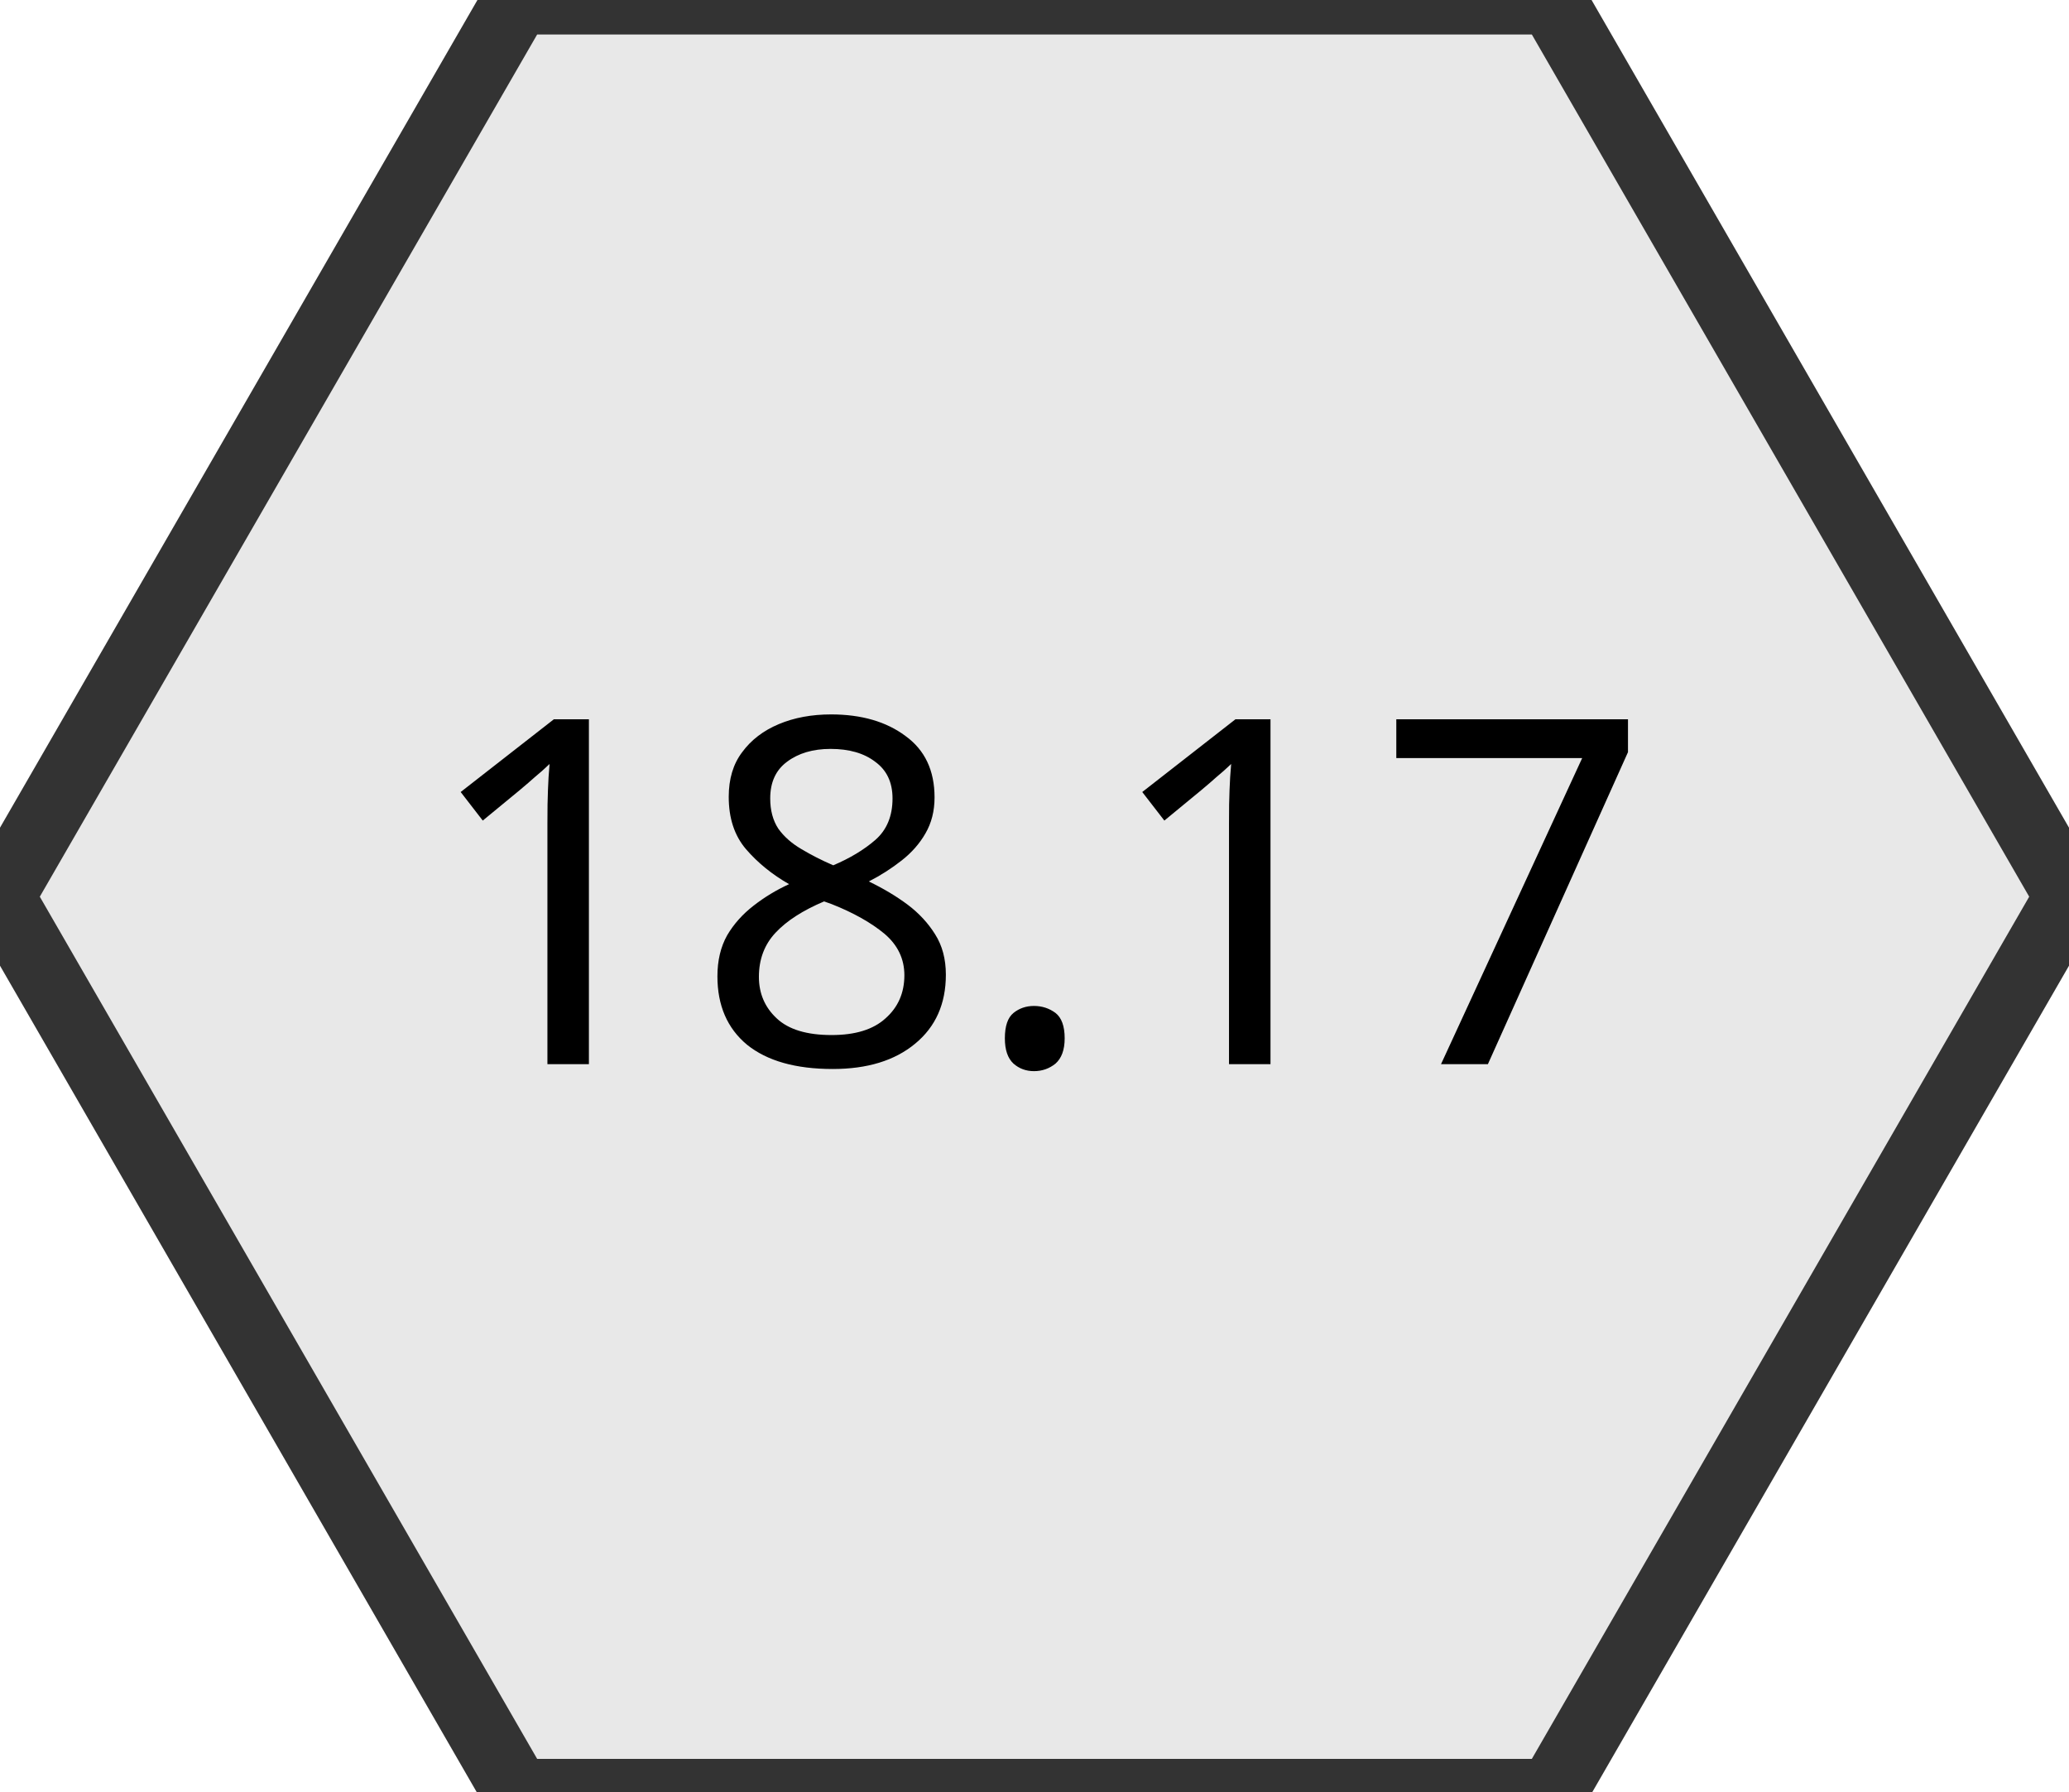
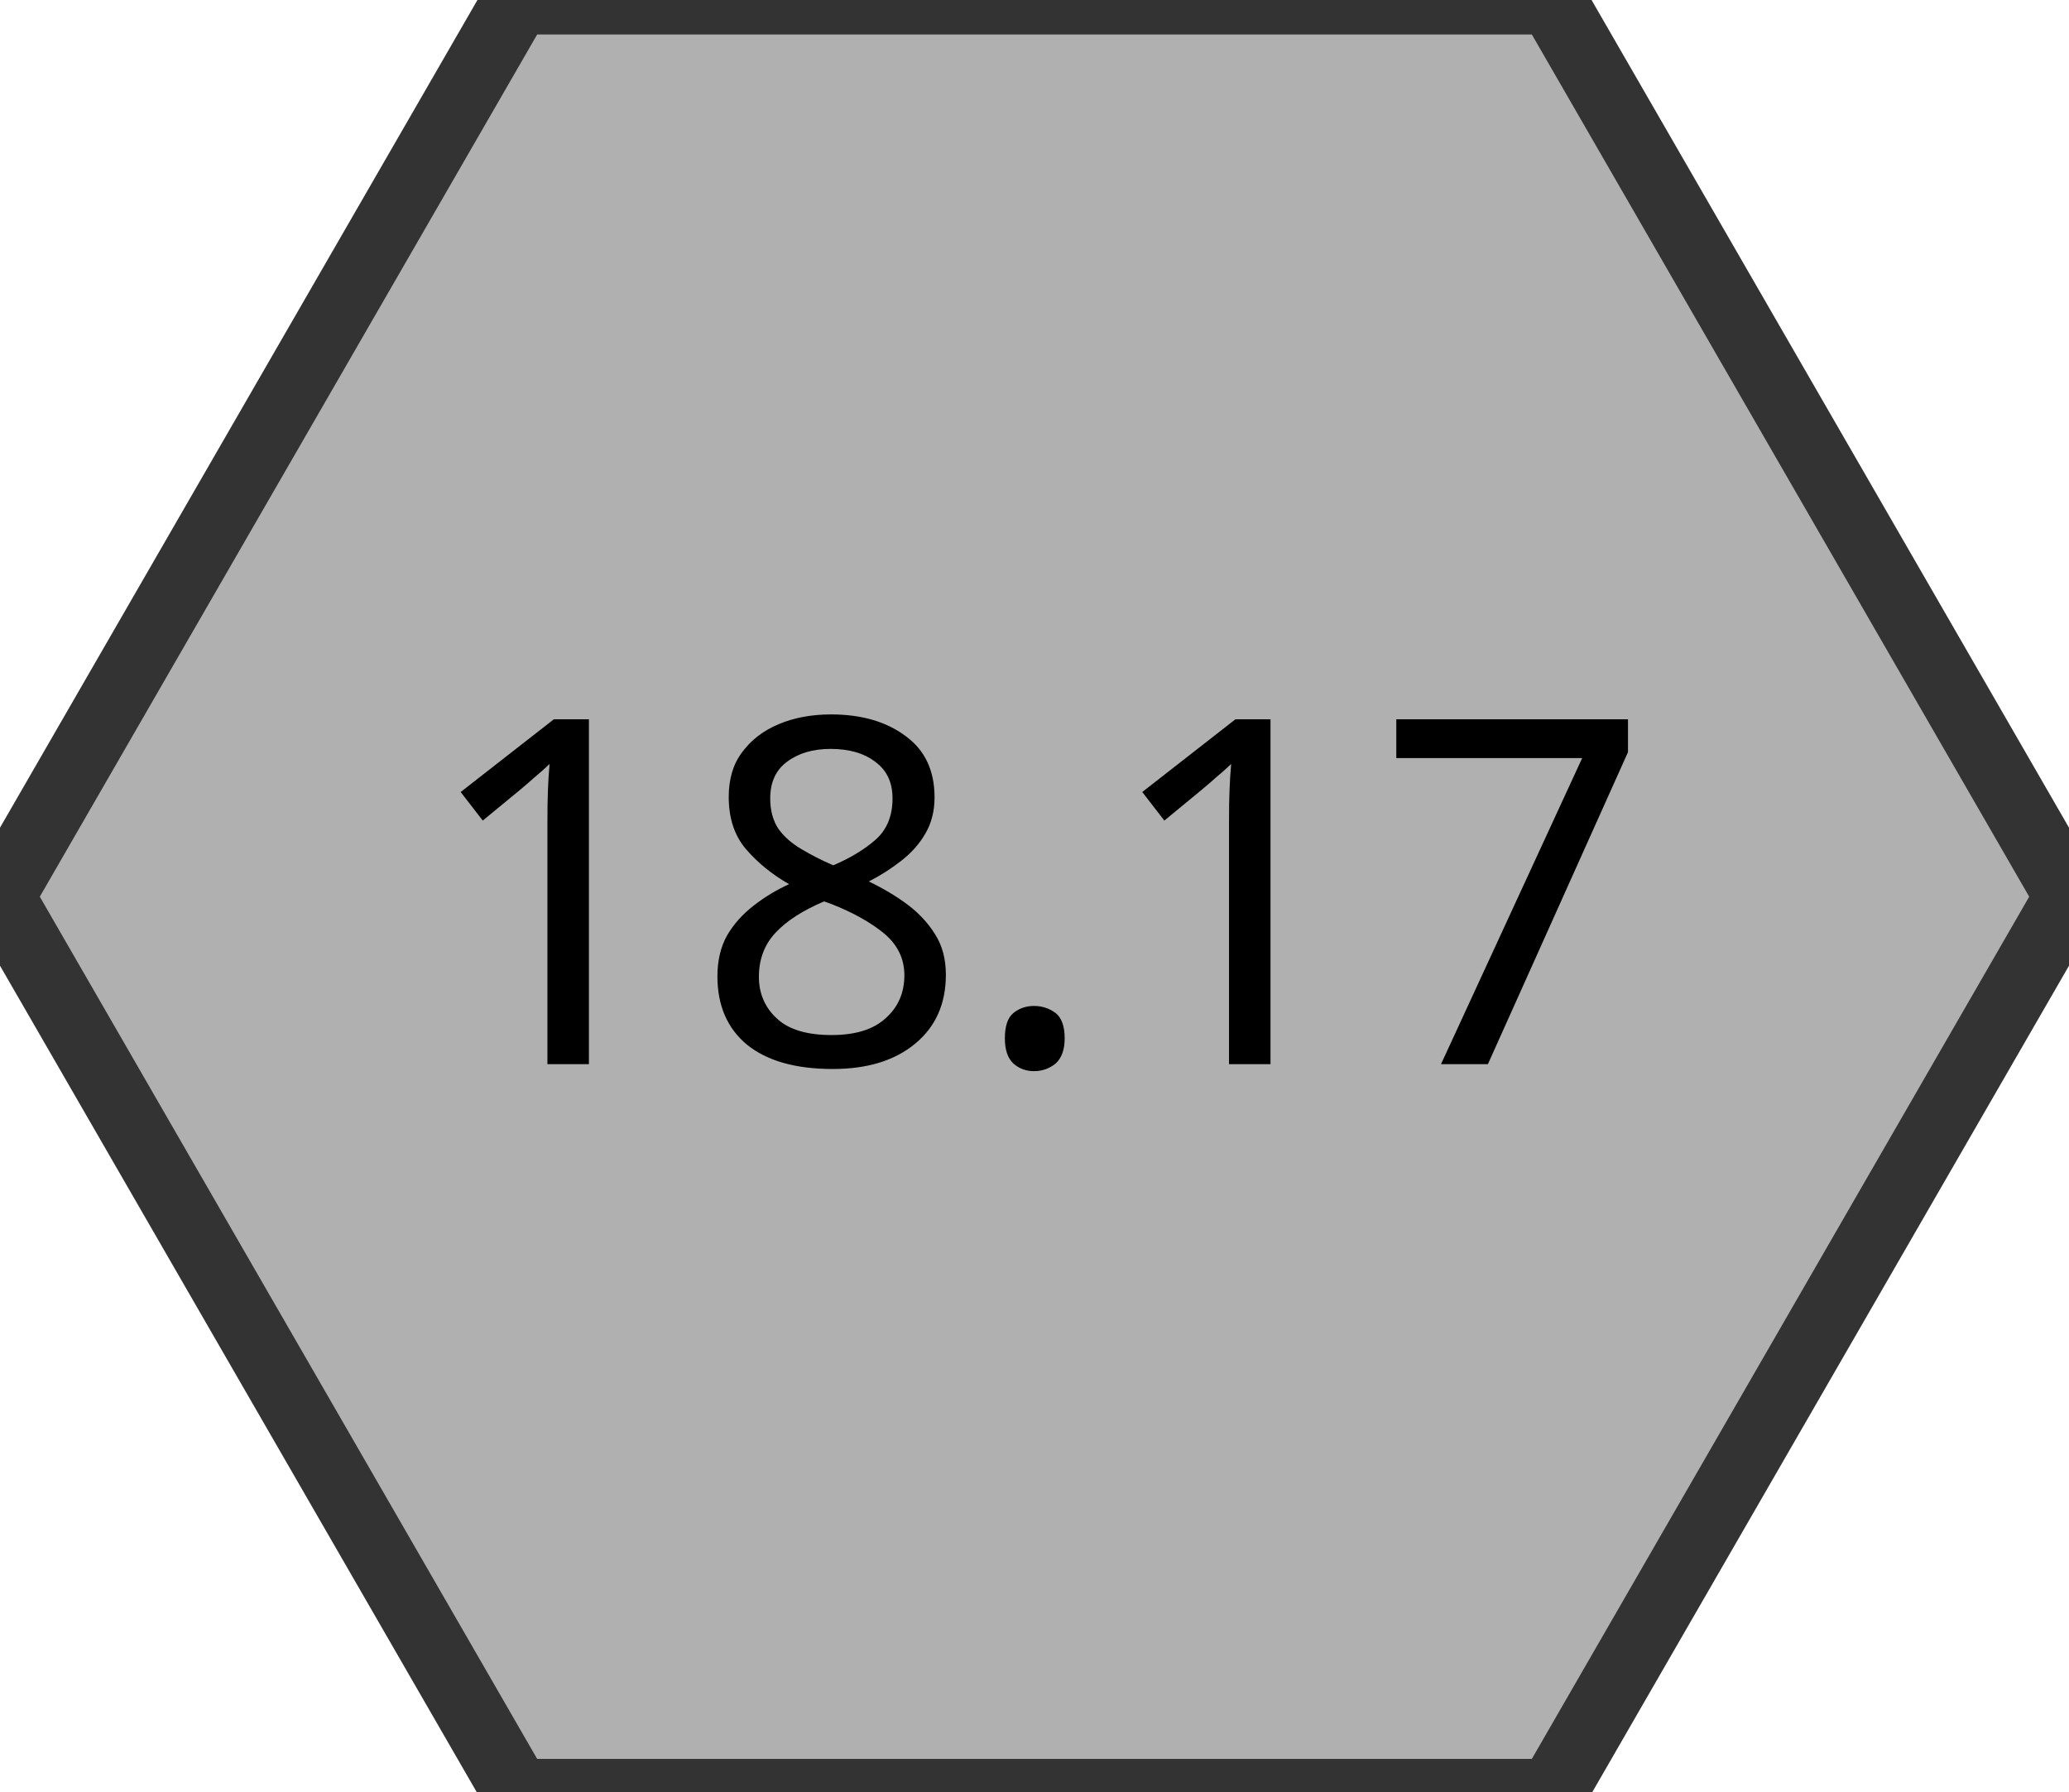
<svg xmlns="http://www.w3.org/2000/svg" xmlns:xlink="http://www.w3.org/1999/xlink" width="60.00" height="51.96" viewBox="0 0 60.00 51.96">
  <a xlink:href="/wiki/18-17/">
-     <polygon points="15.0,0.0 45.0,0.0 60.0,26.0 45.0,52.0 15.0,52.0 0.0,26.0" fill="#E8E8E8" stroke="#333333" stroke-width="2" />
+     <polygon points="15.0,0.0 45.0,0.0 60.0,26.0 45.0,52.0 15.0,52.0 0.0,26.0" fill="#B0B0B0" stroke="#333333" stroke-width="2" />
    <text x="30.0" y="26.0" text-anchor="middle" dominant-baseline="middle" font-size="14" font-family="system-ui, sans-serif">18.17</text>
  </a>
</svg>
